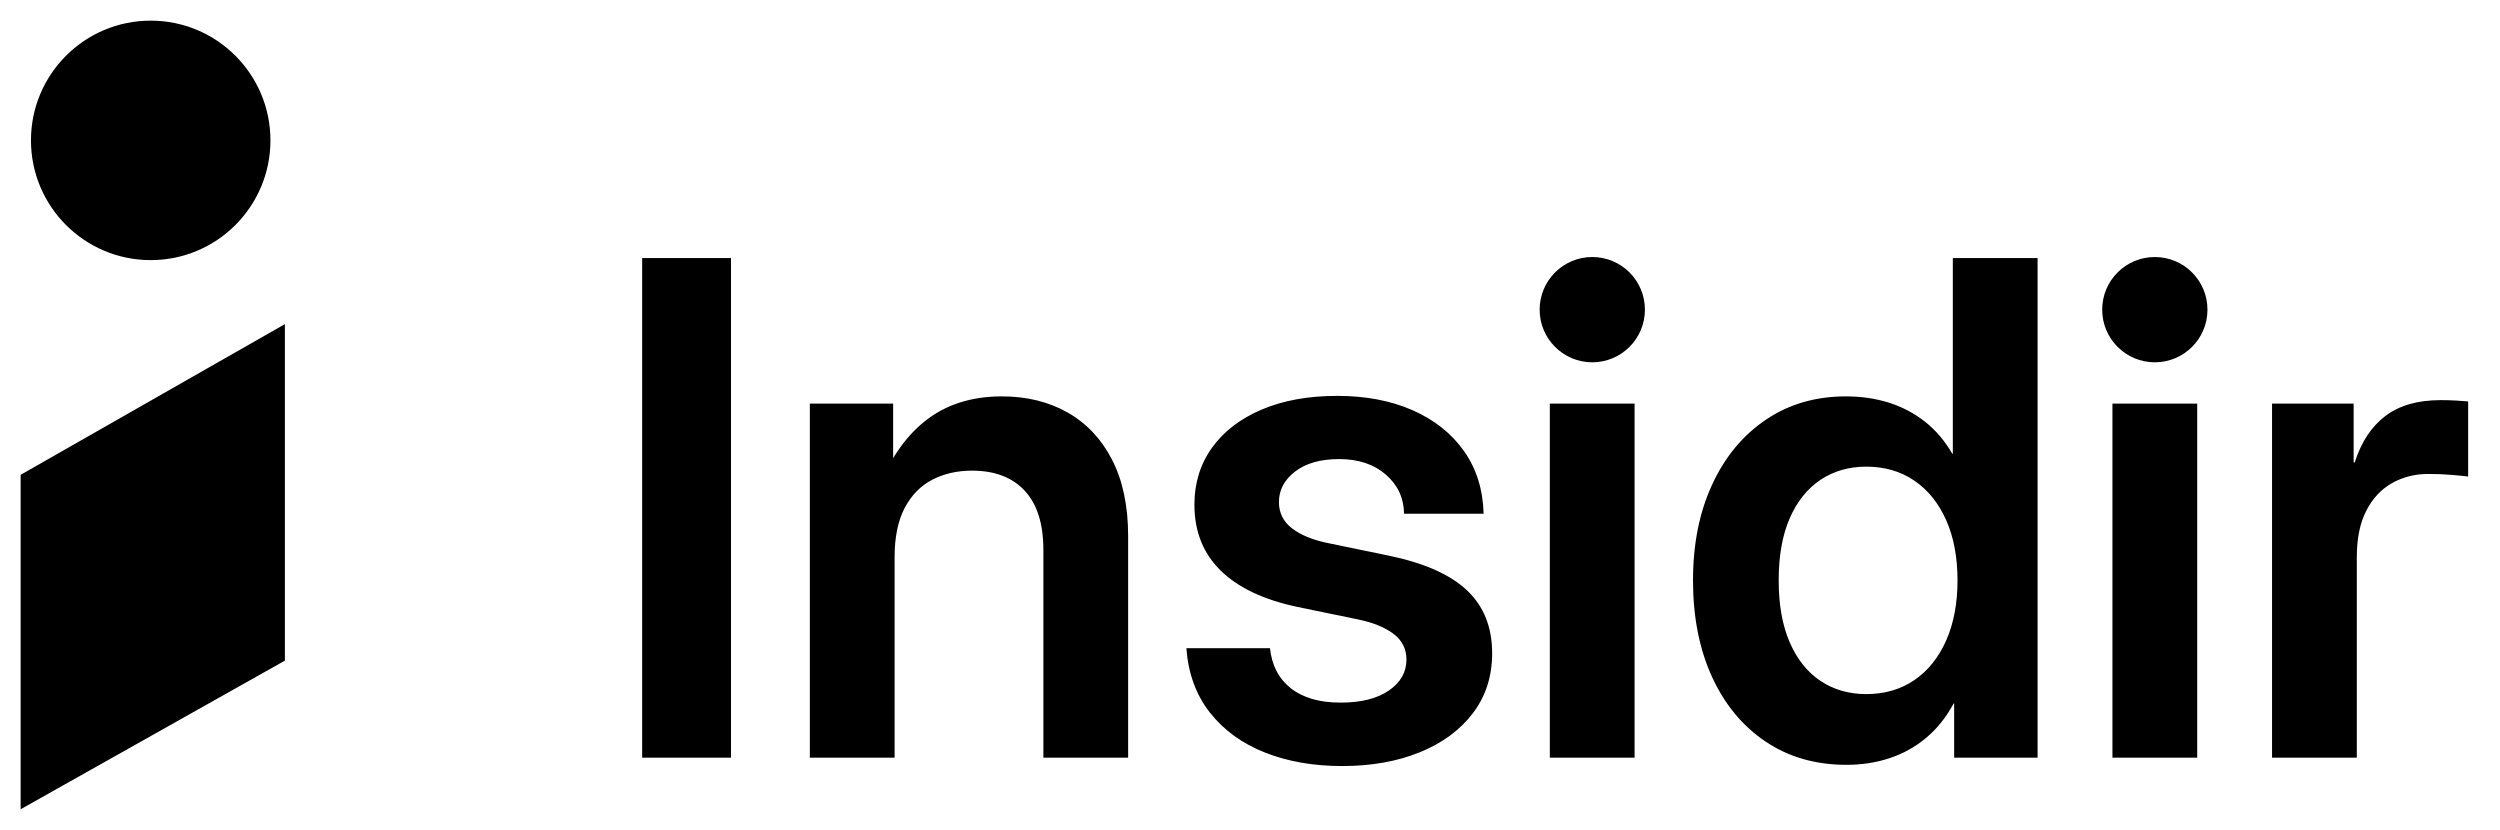
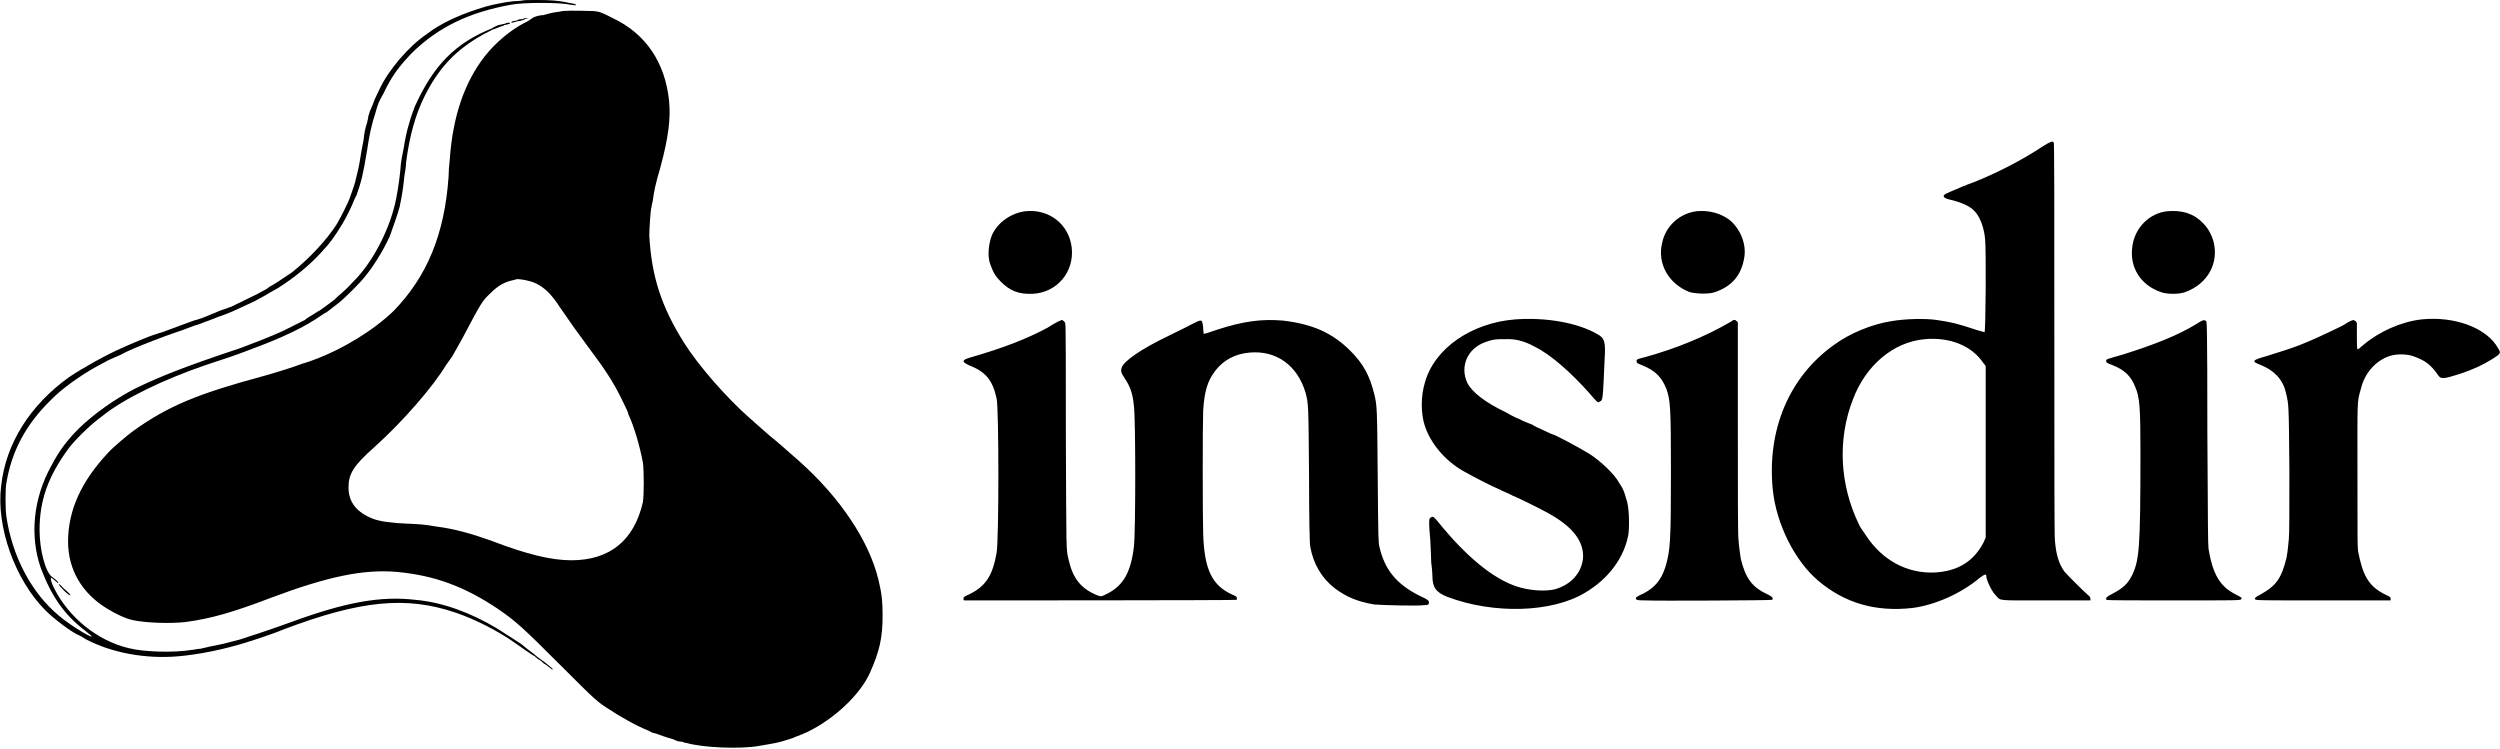
- <svg xmlns="http://www.w3.org/2000/svg" viewBox="420 120 1211 402" fill="currentColor">
-   <circle cx="493" cy="188" r="58" />
-   <path d="M430 350 L558 277 L558 440 L430 512 Z" />
-   <path d="M774.095 245.0V487.0H731.062V245.0ZM853.341 390.018V487.0H812.283V315.489H852.633V359.113H844.603Q852.873 336.18 867.926 324.093Q882.979 312.006 905.327 312.006Q923.349 312.006 937.115 319.793Q950.882 327.579 958.678 342.684Q966.474 357.788 966.474 379.87V487.0H925.415V386.38Q925.415 367.461 916.385 357.723Q907.355 347.984 890.833 347.984Q880.081 347.984 871.603 352.376Q863.125 356.768 858.233 366.048Q853.341 375.329 853.341 390.018ZM1070.167 491.073Q1049.241 491.073 1032.691 484.509Q1016.141 477.944 1006.094 465.184Q996.047 452.425 994.676 433.981H1035.176Q1036.52 446.5 1045.32 453.422Q1054.12 460.345 1069.4 460.345Q1084.284 460.345 1092.785 454.481Q1101.286 448.618 1101.286 439.529Q1101.286 431.772 1095.017 427.036Q1088.747 422.3 1077.859 420.052L1048.611 414.023Q1024.034 408.865 1011.304 396.391Q998.574 383.918 998.574 364.48Q998.574 348.751 1007.094 336.879Q1015.615 325.006 1031.184 318.386Q1046.753 311.766 1067.737 311.766Q1088.526 311.766 1104.316 318.74Q1120.106 325.714 1129.143 338.467Q1138.18 351.22 1138.667 368.858H1100.129Q1099.967 357.437 1091.317 349.908Q1082.666 342.378 1068.673 342.378Q1055.198 342.378 1047.357 348.404Q1039.515 354.429 1039.515 363.193Q1039.515 370.892 1045.58 375.709Q1051.645 380.527 1062.293 382.865L1093.178 389.245Q1118.742 394.624 1130.77 406.12Q1142.799 417.616 1142.799 436.424Q1142.799 453.159 1133.489 465.434Q1124.18 477.71 1107.769 484.392Q1091.359 491.073 1070.167 491.073ZM1170.735 487.0V315.489H1211.793V487.0ZM1314.363 490.482Q1292.053 490.482 1275.302 479.253Q1258.55 468.023 1249.322 447.906Q1240.093 427.79 1240.093 401.127Q1240.093 374.712 1249.409 354.624Q1258.726 334.537 1275.448 323.272Q1292.17 312.006 1314.129 312.006Q1325.336 312.006 1334.99 315.057Q1344.644 318.107 1352.43 324.236Q1360.216 330.366 1365.68 339.773H1365.946V245.0H1407.005V487.0H1366.596V460.78H1366.33Q1360.976 470.745 1353.086 477.359Q1345.196 483.973 1335.412 487.227Q1325.628 490.482 1314.363 490.482ZM1324.023 456.219Q1337.426 456.219 1347.366 449.401Q1357.306 442.583 1362.763 430.174Q1368.22 417.765 1368.22 401.127Q1368.22 384.385 1362.763 372.035Q1357.306 359.685 1347.366 352.867Q1337.426 346.048 1324.023 346.048Q1311.407 346.048 1301.827 352.451Q1292.248 358.853 1286.921 371.1Q1281.593 383.346 1281.593 401.127Q1281.593 418.805 1286.921 431.11Q1292.248 443.414 1301.827 449.817Q1311.407 456.219 1324.023 456.219ZM1443.269 487.0V315.489H1484.328V487.0ZM1520.579 487.0V315.489H1560.104V343.97H1560.637Q1565.347 329.19 1575.463 321.508Q1585.578 313.825 1602.242 313.825Q1606.328 313.825 1609.729 314.033Q1613.13 314.241 1615.573 314.449V350.83Q1613.305 350.518 1607.8 350.05Q1602.294 349.583 1596.226 349.583Q1586.572 349.583 1578.685 354.026Q1570.798 358.47 1566.218 367.406Q1561.638 376.342 1561.638 389.849V487.0Z" />
-   <circle cx="1191.3" cy="270.0" r="25.5" />
-   <circle cx="1463.8" cy="270.0" r="25.5" />
+ <svg xmlns="http://www.w3.org/2000/svg" viewBox="0 0 4297 1286">
+   <path fill-rule="evenodd" d="M898 1C897 1 890 2 883 2C865 4 847 8 836 11C795 23 767 36 744 51C739 55 734 58 733 59C703 79 667 121 652 154C645 169 644 170 641 179C636 190 635 193 633 200C633 204 631 209 631 211C628 219 626 229 625 240C624 246 622 255 621 261C619 275 617 286 614 298C613 303 611 309 611 311C610 315 606 327 601 341C598 349 586 373 579 385C562 412 531 445 502 468C493 474 471 489 470 489C470 489 467 491 463 493C460 496 454 499 452 500C450 501 445 504 441 506C432 510 409 522 408 522C408 522 404 524 398 527C392 529 387 531 378 534C373 536 367 539 366 539C364 540 358 542 354 544C349 546 344 548 343 548C341 549 337 550 333 551C325 554 300 563 279 571C271 573 264 576 263 576C259 577 225 591 212 597C184 609 143 632 119 648C52 696 10 762 2 835C-7 905 26 997 78 1049C94 1065 125 1088 136 1092C136 1092 142 1095 148 1099C192 1122 250 1133 307 1128C342 1125 386 1116 424 1104C447 1097 478 1086 487 1082C619 1032 698 1024 783 1053C816 1064 857 1085 885 1105C899 1115 918 1128 919 1128C919 1128 920 1128 920 1129C925 1133 926 1134 927 1134C927 1134 929 1135 931 1137C935 1141 936 1141 939 1143C941 1145 943 1146 948 1150C949 1151 951 1151 950 1150C950 1149 943 1144 936 1138C928 1132 920 1127 919 1125C918 1124 912 1120 907 1116C902 1112 897 1108 896 1107C890 1103 870 1090 854 1080C809 1053 760 1035 714 1031C654 1024 594 1035 501 1069C471 1080 426 1095 413 1099C387 1106 383 1107 362 1111C358 1112 350 1114 345 1115C340 1115 333 1117 330 1117C299 1122 249 1121 221 1114C167 1101 118 1061 93 1011C88 1001 86 993 88 993C89 993 97 1000 98 1001C99 1002 99 1002 100 1002C101 1001 96 996 90 992C78 984 68 945 68 911C68 861 82 820 117 772C127 758 155 730 176 715C213 685 282 652 352 628C391 615 404 611 427 602C487 580 524 562 554 541C557 539 560 537 561 537C561 537 570 530 583 520C593 512 619 486 626 477C635 466 642 456 645 451C647 448 649 445 650 443C655 436 666 415 670 406C674 395 685 364 687 355C691 336 693 323 695 303C696 297 698 286 698 279C704 233 714 197 730 165C753 119 780 90 819 66C833 58 832 58 837 56C839 55 842 53 843 53C844 52 845 52 846 51C847 51 850 50 857 47C859 46 862 45 863 45C864 45 866 44 867 43C869 43 871 42 872 42C873 42 874 41 876 41C877 39 877 39 874 39C872 39 869 40 867 41C865 41 863 42 862 42C861 42 859 43 857 43C855 44 849 46 845 49C783 74 745 112 713 183C711 189 706 201 703 213C700 222 696 240 694 254C690 273 690 275 689 282C688 297 685 321 681 341C672 388 645 443 614 477C599 493 596 496 587 504C583 507 578 512 576 514C573 517 549 534 549 534C548 534 544 537 539 540C534 543 527 547 524 550C520 552 516 554 516 554C514 555 494 565 486 569C464 579 433 591 414 598C318 630 275 647 232 668C197 686 162 711 136 736C114 758 101 776 88 801C57 857 51 921 70 976C88 1024 110 1056 145 1083C152 1089 158 1093 158 1094C155 1096 117 1072 101 1058C54 1019 21 956 11 888C9 876 9 840 11 830C20 776 44 730 87 688C106 668 139 645 166 630C172 627 179 623 181 622C184 620 195 615 207 610C218 604 228 600 230 599C244 593 279 579 306 570C313 568 322 564 328 562C333 560 339 558 340 558C341 558 345 556 348 555C351 554 355 552 356 552C357 552 361 550 364 549C367 548 372 546 374 545C378 544 393 538 398 536C416 528 424 524 437 518C448 512 456 508 462 504C464 503 471 499 478 495C505 478 532 456 552 434C568 417 575 407 589 384C596 372 605 354 609 343C610 341 612 337 613 335C621 312 624 301 631 258C635 231 639 213 645 195C650 177 651 175 659 161C673 131 686 114 708 91C753 47 806 21 879 8C899 4 963 4 980 8C985 9 989 9 990 9C991 8 989 7 984 6C981 5 976 5 974 4C959 1 946 0 923 0C910 0 899 0 898 1M962 20C954 21 947 22 934 26C930 26 925 27 922 28C919 29 916 30 914 32C912 33 907 37 902 39C877 52 852 73 833 97C798 142 778 201 773 275C772 283 771 296 771 304C764 403 734 475 677 534C643 567 590 600 538 619C533 621 524 624 520 625C507 630 476 640 454 646C339 677 289 698 230 740C220 747 193 770 186 778C139 828 117 878 117 931C117 979 141 1020 184 1046C200 1056 218 1064 229 1066C252 1071 296 1072 320 1069C363 1063 399 1053 467 1027C563 991 625 978 682 983C747 989 798 1008 855 1046C887 1068 897 1077 966 1146C1024 1204 1027 1207 1050 1221C1054 1224 1074 1236 1075 1236C1076 1237 1078 1238 1080 1239C1087 1243 1102 1251 1115 1256C1117 1257 1120 1259 1121 1259C1122 1260 1123 1260 1124 1260C1125 1260 1127 1261 1128 1261C1133 1263 1147 1268 1155 1270C1158 1271 1162 1273 1165 1274C1167 1274 1170 1275 1173 1275C1175 1276 1178 1277 1180 1277C1207 1285 1273 1288 1305 1282C1334 1277 1337 1277 1358 1270C1361 1269 1365 1268 1366 1267C1377 1263 1381 1261 1388 1258C1435 1235 1478 1194 1495 1157C1512 1119 1517 1096 1517 1058C1517 1035 1516 1022 1510 997C1494 930 1444 855 1373 792C1356 777 1331 755 1323 749C1314 741 1299 728 1298 727C1298 727 1294 723 1289 719C1249 684 1200 628 1175 588C1137 527 1120 476 1116 405C1116 395 1118 360 1120 355C1120 354 1121 349 1122 345C1124 329 1127 315 1135 288C1149 236 1153 204 1150 173C1143 107 1110 58 1053 31C1032 20 1029 20 1020 19C986 18 969 18 962 20M900 32C899 33 897 33 895 33C893 33 890 34 889 35C888 35 885 36 884 36C881 36 878 38 879 39C880 39 882 39 884 38C887 37 891 36 894 36C897 35 900 34 901 34C901 33 903 32 905 32L909 31 905 31C903 31 901 31 900 32M887 480C886 481 883 481 880 482C867 485 856 491 844 503C828 518 828 519 795 581C788 594 782 604 777 613C774 617 770 623 767 627C744 665 693 724 644 768C608 800 599 814 599 838C599 863 613 881 642 892C653 896 672 899 699 900C720 901 727 901 750 905C781 909 810 917 846 930C906 953 948 963 982 963C1048 963 1090 929 1105 863C1107 851 1107 810 1105 795C1100 768 1090 733 1080 712C1080 711 1079 709 1079 708C1079 708 1075 699 1070 689C1054 656 1040 635 1010 595C990 568 985 561 963 529C948 506 937 495 921 487C910 482 893 479 887 480M101 1004C101 1007 119 1025 121 1023C121 1022 120 1021 119 1020C118 1019 114 1015 109 1011C105 1006 101 1003 101 1004" />
+   <path fill-rule="evenodd" d="M3512 251C3476 275 3433 297 3393 313C3385 316 3379 318 3378 319C3376 319 3370 322 3363 325C3344 333 3342 334 3341 336C3340 339 3343 341 3351 343C3369 347 3385 354 3392 361C3402 370 3410 389 3412 411C3414 429 3413 571 3411 571C3411 571 3404 569 3397 567C3364 556 3355 554 3329 550C3308 547 3274 548 3251 552C3218 557 3179 573 3152 593C3075 648 3037 739 3047 841C3053 901 3085 964 3125 998C3171 1037 3224 1052 3287 1045C3326 1040 3371 1020 3403 993C3411 987 3414 986 3414 990C3414 997 3424 1018 3431 1024C3439 1033 3432 1032 3517 1032L3593 1032 3593 1029C3593 1027 3592 1025 3588 1022C3580 1015 3553 988 3548 982C3539 969 3534 954 3532 929C3531 921 3531 804 3531 582C3531 353 3531 246 3530 245C3528 242 3525 243 3512 251M1763 363C1738 366 1715 382 1705 404C1699 419 1697 441 1702 454C1707 468 1711 475 1720 484C1736 500 1751 506 1775 505C1817 503 1847 467 1842 425C1837 385 1803 359 1763 363M2917 363C2888 366 2863 388 2857 417C2848 453 2868 488 2904 502C2914 505 2938 506 2948 502C2977 492 2993 473 2998 443C3002 420 2992 395 2974 379C2959 367 2938 361 2917 363M3726 363C3694 366 3669 392 3665 424C3660 459 3679 490 3714 502C3724 506 3746 506 3756 502C3795 488 3815 451 3804 413C3801 403 3795 392 3787 384C3771 367 3751 361 3726 363M2604 549C2529 555 2465 599 2449 658C2442 681 2442 711 2449 732C2459 762 2483 791 2514 809C2530 818 2560 834 2579 842C2582 844 2588 846 2592 848C2597 850 2600 852 2600 852C2602 852 2651 876 2661 882C2703 905 2722 930 2721 958C2719 984 2701 1005 2672 1013C2655 1017 2628 1015 2607 1008C2567 995 2520 957 2471 896C2465 889 2463 887 2460 889C2456 891 2456 893 2457 912C2458 922 2459 935 2459 941C2459 947 2460 959 2460 967C2461 974 2462 984 2462 989C2462 1010 2468 1018 2488 1026C2568 1056 2667 1053 2724 1019C2765 995 2792 958 2799 918C2801 900 2800 869 2795 857C2792 846 2791 844 2788 838C2786 835 2784 831 2783 830C2776 816 2750 791 2730 779C2714 769 2672 747 2670 747C2669 747 2662 744 2654 740C2645 736 2636 732 2634 730C2631 729 2624 726 2619 724C2613 721 2609 719 2608 719C2608 719 2599 715 2589 709C2553 692 2530 674 2522 658C2509 630 2522 599 2553 588C2567 583 2570 583 2586 583C2604 582 2620 586 2638 596C2665 609 2701 641 2732 676C2746 692 2746 693 2750 690C2755 688 2755 687 2758 618C2760 587 2758 581 2745 574C2712 555 2658 545 2604 549M4162 549C4127 553 4089 570 4062 593C4055 599 4053 601 4052 600C4051 599 4051 592 4051 577L4051 555 4049 552C4047 551 4045 550 4045 550C4043 550 4033 555 4031 557C4027 560 3982 581 3970 586C3968 587 3960 590 3953 593C3938 599 3918 605 3896 612C3871 619 3869 621 3885 627C3908 636 3924 652 3929 675C3934 696 3934 692 3935 808C3935 881 3935 920 3934 927C3932 949 3931 953 3930 959C3921 995 3912 1007 3885 1022C3877 1026 3875 1028 3876 1030C3877 1032 3886 1032 3993 1032L4109 1032 4109 1029C4109 1026 4108 1026 4098 1021C4071 1007 4061 989 4053 947C4052 937 4052 928 4052 817C4052 686 4051 692 4058 668C4064 642 4083 620 4107 612C4119 608 4138 608 4150 613C4169 620 4178 627 4190 644C4195 652 4199 652 4230 642C4253 634 4266 628 4284 617C4298 608 4299 607 4294 599C4275 564 4220 543 4162 549M1818 553C1814 555 1807 559 1801 563C1766 582 1725 598 1666 615C1653 619 1653 622 1666 628C1694 639 1706 653 1713 685C1717 703 1717 927 1713 950C1706 990 1694 1008 1665 1022C1657 1025 1656 1027 1656 1029C1656 1030 1656 1031 1657 1032C1658 1032 2124 1032 2125 1031C2126 1031 2126 1030 2126 1028C2126 1026 2125 1025 2118 1022C2083 1006 2070 979 2068 917C2067 885 2067 731 2068 706C2070 674 2075 655 2089 637C2103 619 2123 608 2148 606C2194 602 2230 628 2244 675C2249 694 2249 694 2250 819C2250 890 2251 936 2252 939C2257 969 2272 994 2294 1011C2314 1026 2333 1034 2362 1039C2374 1040 2437 1042 2449 1040C2455 1040 2456 1039 2456 1036C2456 1032 2455 1031 2440 1024C2400 1004 2380 979 2371 940C2369 931 2369 928 2368 819C2367 699 2367 698 2362 677C2354 645 2343 625 2321 603C2290 572 2256 557 2205 551C2168 548 2137 552 2091 567C2080 571 2070 574 2069 574C2069 573 2068 569 2068 563C2066 548 2067 548 2047 558C2038 563 2021 571 2009 577C1961 600 1931 621 1928 632C1926 638 1927 641 1933 650C1943 665 1947 677 1949 698C1952 720 1952 915 1949 939C1944 983 1931 1006 1904 1020C1892 1026 1893 1026 1883 1022C1858 1011 1844 994 1837 963C1832 943 1833 950 1832 749C1832 644 1832 558 1831 556C1831 554 1827 550 1825 550C1824 550 1821 552 1818 553M2975 553C2930 579 2881 599 2827 614C2814 617 2813 618 2813 620C2813 624 2813 624 2823 628C2845 637 2856 648 2864 668C2871 688 2872 698 2872 811C2872 932 2871 947 2862 976C2855 997 2844 1010 2825 1020C2818 1023 2813 1026 2812 1027C2811 1031 2812 1032 2829 1032C2847 1033 3044 1032 3046 1031C3046 1031 3047 1030 3047 1029C3047 1027 3046 1026 3039 1022C3012 1010 3000 994 2992 960C2991 953 2989 941 2988 926C2987 919 2987 835 2987 734L2987 554 2985 552C2982 549 2980 549 2975 553M3775 557C3744 576 3704 592 3650 609C3619 618 3621 617 3620 620C3620 623 3621 624 3632 628C3652 636 3663 647 3670 665C3678 683 3679 703 3679 778C3679 942 3677 962 3665 988C3657 1004 3649 1011 3630 1021C3622 1025 3620 1027 3620 1029C3620 1030 3620 1031 3621 1031C3621 1032 3673 1032 3736 1032C3844 1032 3851 1032 3852 1030C3854 1028 3853 1027 3847 1024C3835 1018 3828 1013 3824 1009C3809 995 3801 974 3796 943C3795 931 3795 915 3794 742C3794 555 3793 553 3792 552C3788 549 3786 550 3775 557M3308 583C3254 588 3207 628 3185 686C3158 755 3162 833 3195 901C3198 907 3198 907 3207 920C3235 963 3278 986 3325 984C3365 982 3392 965 3409 933L3413 924 3413 777L3413 629 3409 624C3389 594 3351 579 3308 583" />
</svg>
